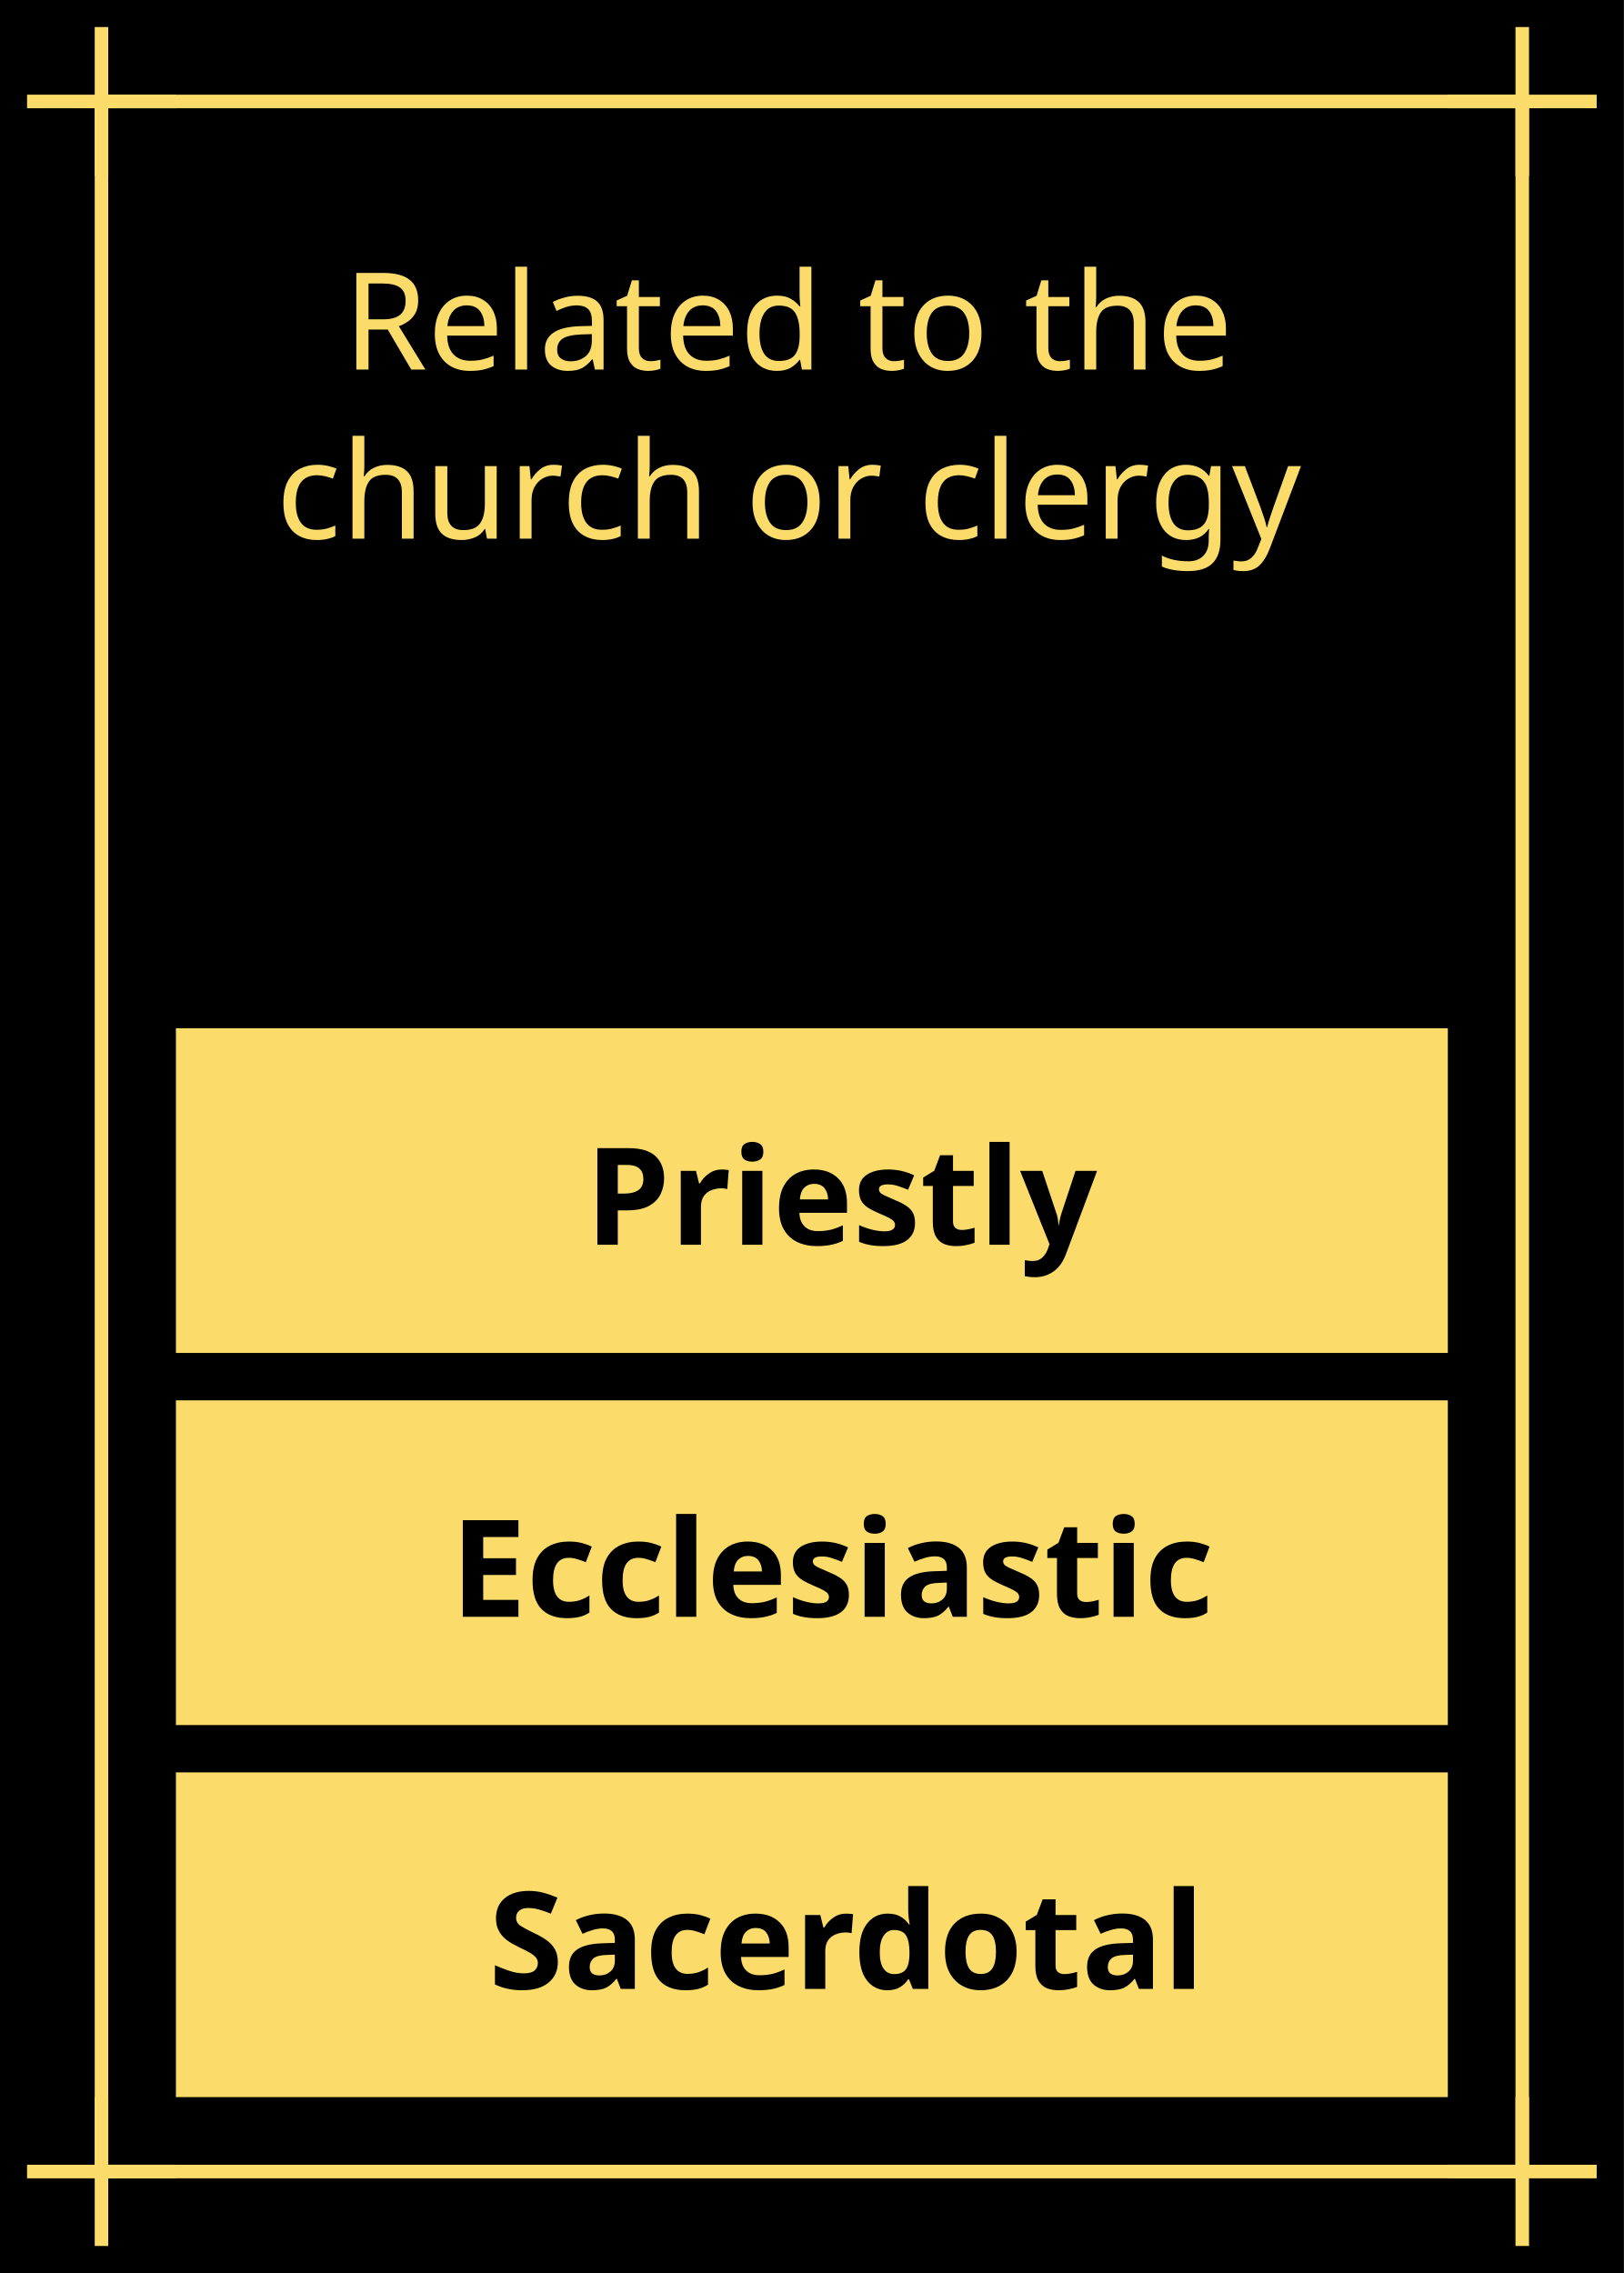
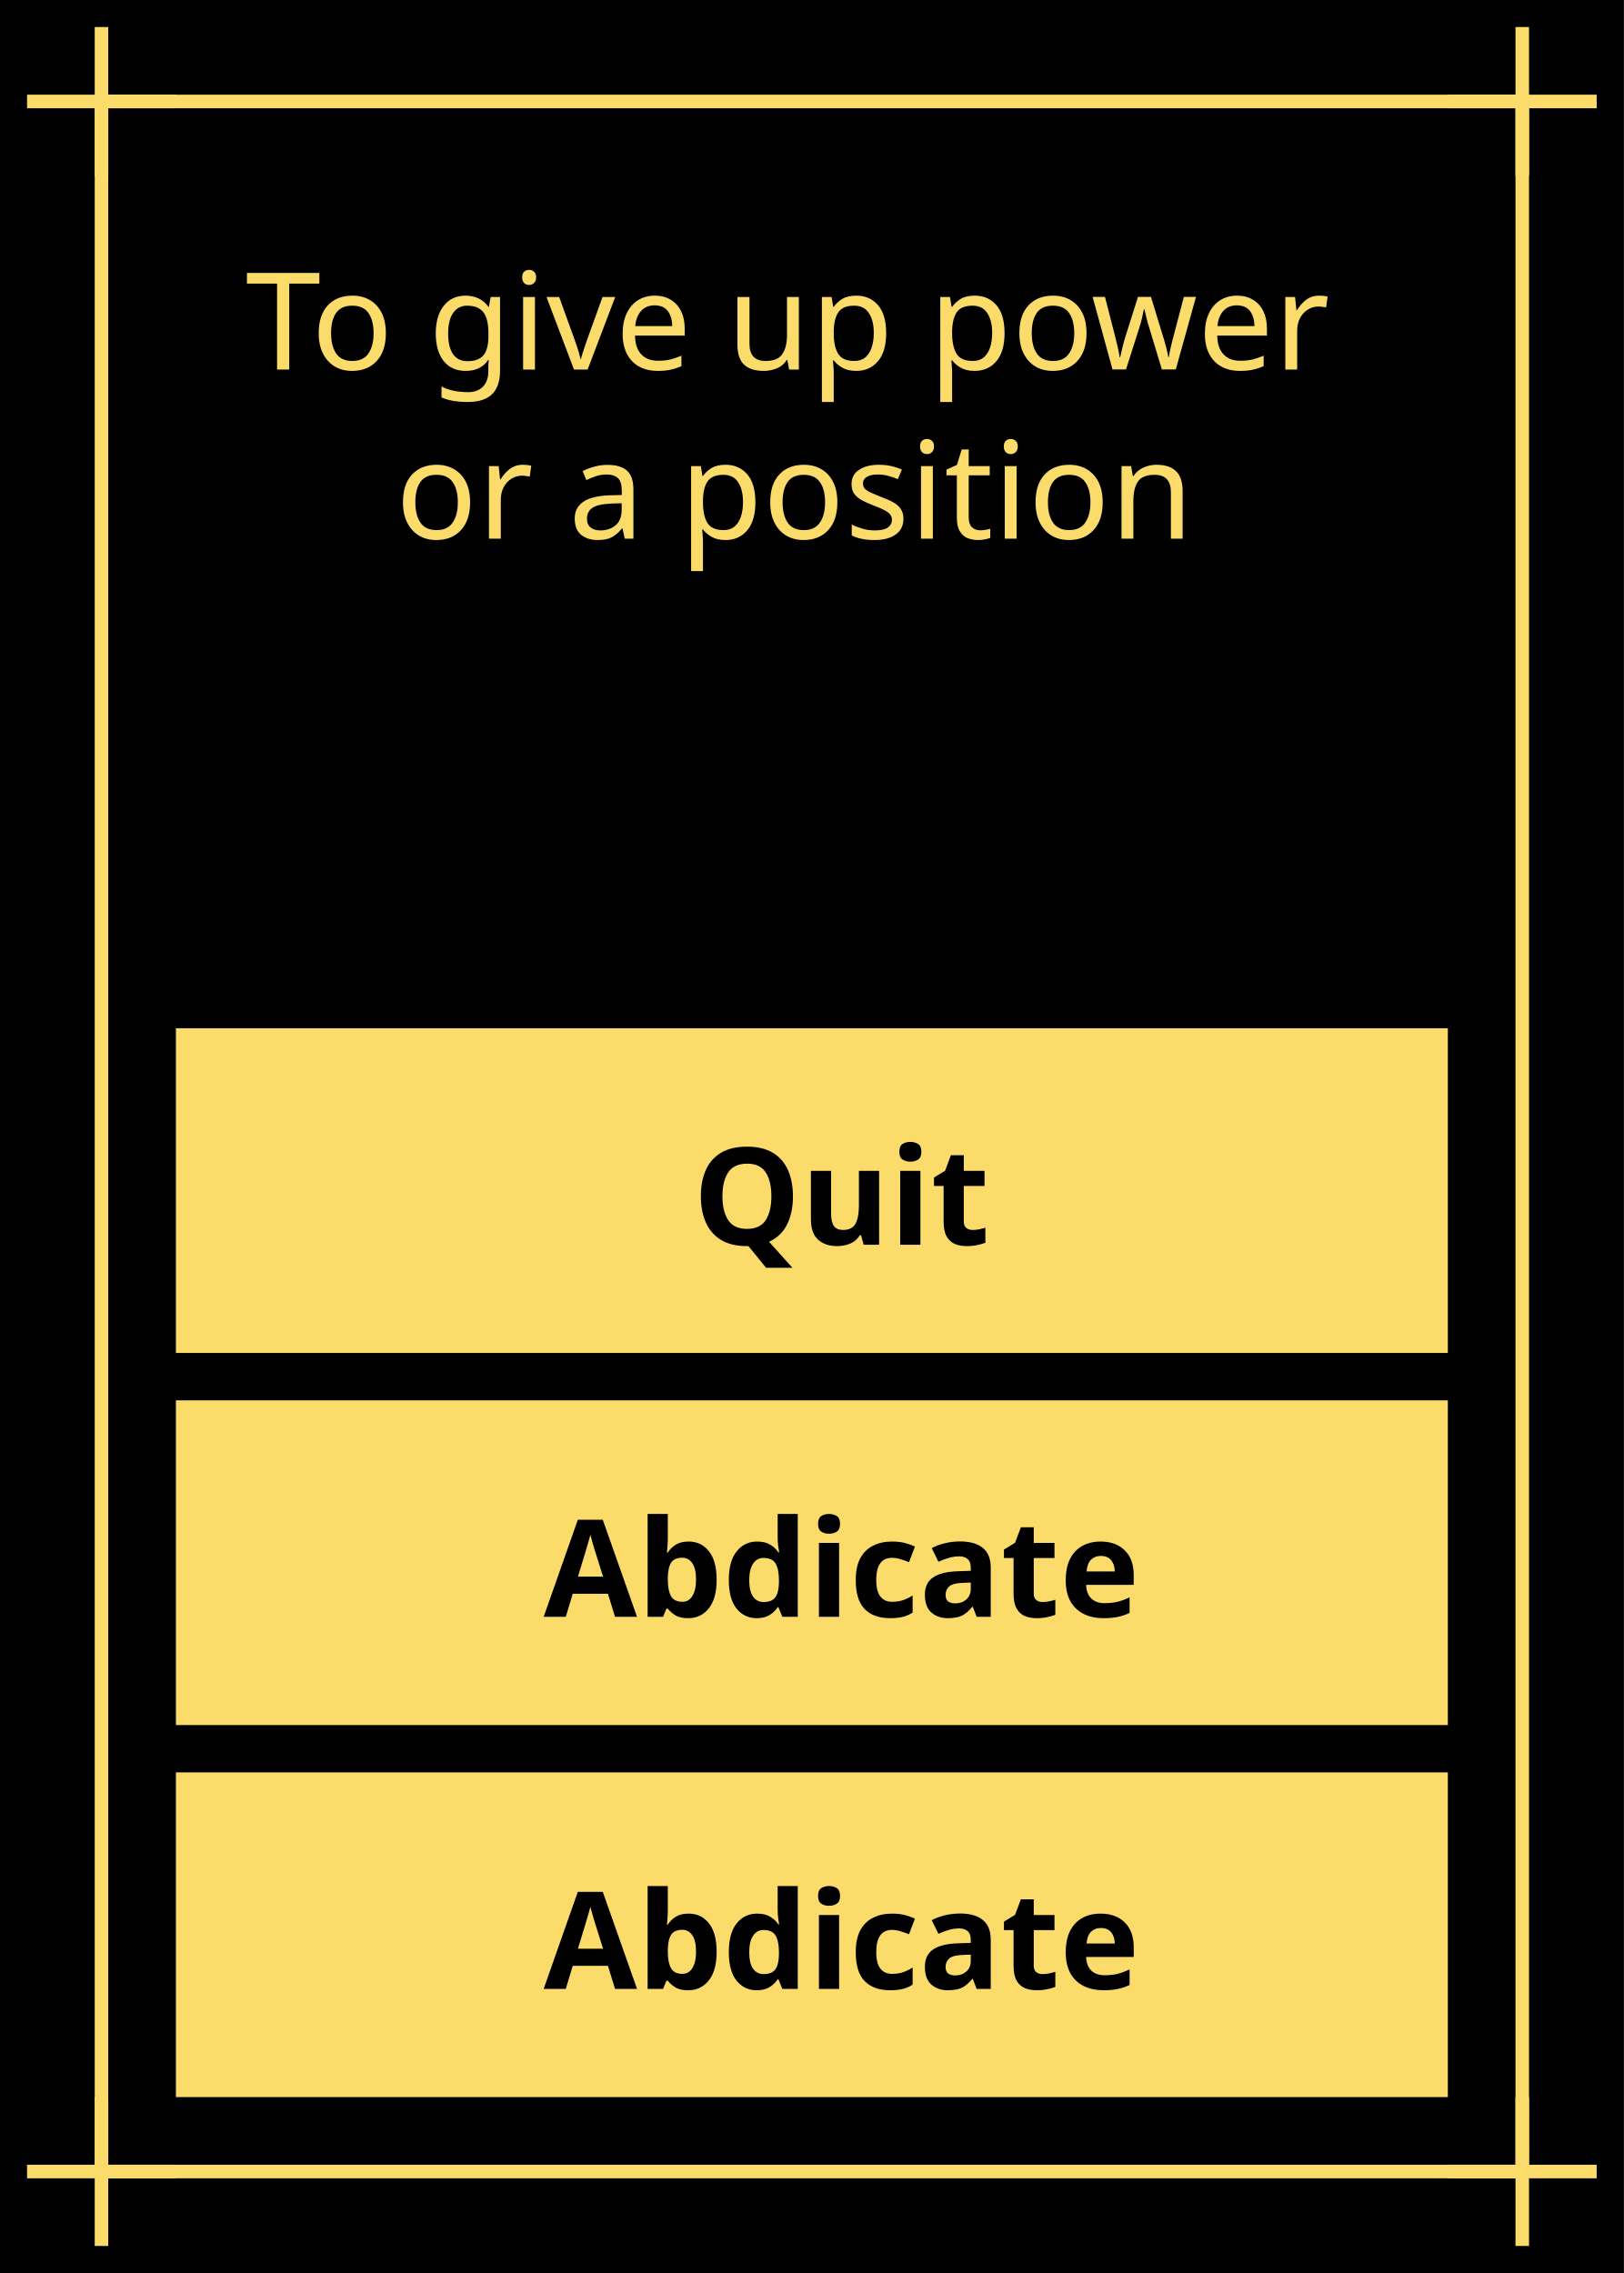
<svg xmlns="http://www.w3.org/2000/svg" width="2.5in" height="3.5in" viewBox="0 0 240 336" version="1.2" baseProfile="tiny">
  <defs>
</defs>
  <g fill="none" stroke="black" stroke-width="1" fill-rule="evenodd" stroke-linecap="square" stroke-linejoin="bevel">
    <g fill="#000000" fill-opacity="1" stroke="none" transform="matrix(1,0,0,1,0,0)" font-family=".AppleSystemUIFont" font-size="17.333" font-weight="400" font-style="normal">
      <rect x="0" y="0" width="240" height="336" />
    </g>
    <g fill="#000000" fill-opacity="1" stroke="none" transform="matrix(1,0,0,1,0,0)" font-family=".AppleSystemUIFont" font-size="17.333" font-weight="400" font-style="normal">
      <rect x="0" y="0" width="240" height="336" />
    </g>
    <g fill="#000000" fill-opacity="1" stroke="#fbdc6a" stroke-opacity="1" stroke-width="2" stroke-linecap="square" stroke-linejoin="bevel" transform="matrix(1,0,0,1,0,0)" font-family=".AppleSystemUIFont" font-size="17.333" font-weight="400" font-style="normal">
      <rect x="15" y="15" width="210" height="306" />
      <polyline fill="none" vector-effect="none" points="5,15 25,15 " />
      <polyline fill="none" vector-effect="none" points="15,5 15,25 " />
      <polyline fill="none" vector-effect="none" points="215,15 235,15 " />
      <polyline fill="none" vector-effect="none" points="225,5 225,25 " />
      <polyline fill="none" vector-effect="none" points="5,321 25,321 " />
      <polyline fill="none" vector-effect="none" points="15,311 15,331 " />
      <polyline fill="none" vector-effect="none" points="215,321 235,321 " />
      <polyline fill="none" vector-effect="none" points="225,311 225,331 " />
    </g>
    <g fill="#000000" fill-opacity="1" stroke="#fbdc6a" stroke-opacity="1" stroke-width="1" stroke-linecap="square" stroke-linejoin="bevel" transform="matrix(1,0,0,1,0,0)" font-family="Arbutus Slab" font-size="20" font-weight="400" font-style="normal">
-       <text fill="#fbdc6a" fill-opacity="1" stroke="none" xml:space="preserve" x="50.734" y="54.625" font-family="Arbutus Slab" font-size="20" font-weight="400" font-style="normal">Related to the</text>
-       <text fill="#fbdc6a" fill-opacity="1" stroke="none" xml:space="preserve" x="40.797" y="79.625" font-family="Arbutus Slab" font-size="20" font-weight="400" font-style="normal">church or clergy</text>
+       <text fill="#fbdc6a" fill-opacity="1" stroke="none" xml:space="preserve" x="36.297" y="54.625" font-family="Arbutus Slab" font-size="20" font-weight="400" font-style="normal">To give up power</text>
+       <text fill="#fbdc6a" fill-opacity="1" stroke="none" xml:space="preserve" x="58.469" y="79.625" font-family="Arbutus Slab" font-size="20" font-weight="400" font-style="normal">or a position</text>
    </g>
    <g fill="#fbdc6a" fill-opacity="1" stroke="#000000" stroke-opacity="1" stroke-width="2" stroke-linecap="square" stroke-linejoin="bevel" transform="matrix(1,0,0,1,0,0)" font-family="Barlow" font-size="20" font-weight="700" font-style="normal">
      <rect x="25" y="151" width="190" height="50" />
    </g>
    <g fill="#fbdc6a" fill-opacity="1" stroke="#000000" stroke-opacity="1" stroke-width="1" stroke-linecap="square" stroke-linejoin="bevel" transform="matrix(1,0,0,1,0,0)" font-family="Barlow" font-size="20" font-weight="700" font-style="normal">
-       <text fill="#000000" fill-opacity="1" stroke="none" xml:space="preserve" x="86.5" y="184" font-family="Barlow" font-size="20" font-weight="700" font-style="normal">Priestly</text>
+       <text fill="#000000" fill-opacity="1" stroke="none" xml:space="preserve" x="102.438" y="184" font-family="Barlow" font-size="20" font-weight="700" font-style="normal">Quit</text>
    </g>
    <g fill="#fbdc6a" fill-opacity="1" stroke="#000000" stroke-opacity="1" stroke-width="2" stroke-linecap="square" stroke-linejoin="bevel" transform="matrix(1,0,0,1,0,0)" font-family="Barlow" font-size="20" font-weight="700" font-style="normal">
      <rect x="25" y="206" width="190" height="50" />
    </g>
    <g fill="#fbdc6a" fill-opacity="1" stroke="#000000" stroke-opacity="1" stroke-width="1" stroke-linecap="square" stroke-linejoin="bevel" transform="matrix(1,0,0,1,0,0)" font-family="Barlow" font-size="20" font-weight="700" font-style="normal">
-       <text fill="#000000" fill-opacity="1" stroke="none" xml:space="preserve" x="66.609" y="239" font-family="Barlow" font-size="20" font-weight="700" font-style="normal">Ecclesiastic</text>
+       <text fill="#000000" fill-opacity="1" stroke="none" xml:space="preserve" x="80.359" y="239" font-family="Barlow" font-size="20" font-weight="700" font-style="normal">Abdicate</text>
    </g>
    <g fill="#fbdc6a" fill-opacity="1" stroke="#000000" stroke-opacity="1" stroke-width="2" stroke-linecap="square" stroke-linejoin="bevel" transform="matrix(1,0,0,1,0,0)" font-family="Barlow" font-size="20" font-weight="700" font-style="normal">
      <rect x="25" y="261" width="190" height="50" />
    </g>
    <g fill="#fbdc6a" fill-opacity="1" stroke="#000000" stroke-opacity="1" stroke-width="1" stroke-linecap="square" stroke-linejoin="bevel" transform="matrix(1,0,0,1,0,0)" font-family="Barlow" font-size="20" font-weight="700" font-style="normal">
-       <text fill="#000000" fill-opacity="1" stroke="none" xml:space="preserve" x="72.234" y="294" font-family="Barlow" font-size="20" font-weight="700" font-style="normal">Sacerdotal</text>
+       <text fill="#000000" fill-opacity="1" stroke="none" xml:space="preserve" x="80.359" y="294" font-family="Barlow" font-size="20" font-weight="700" font-style="normal">Abdicate</text>
    </g>
  </g>
</svg>
